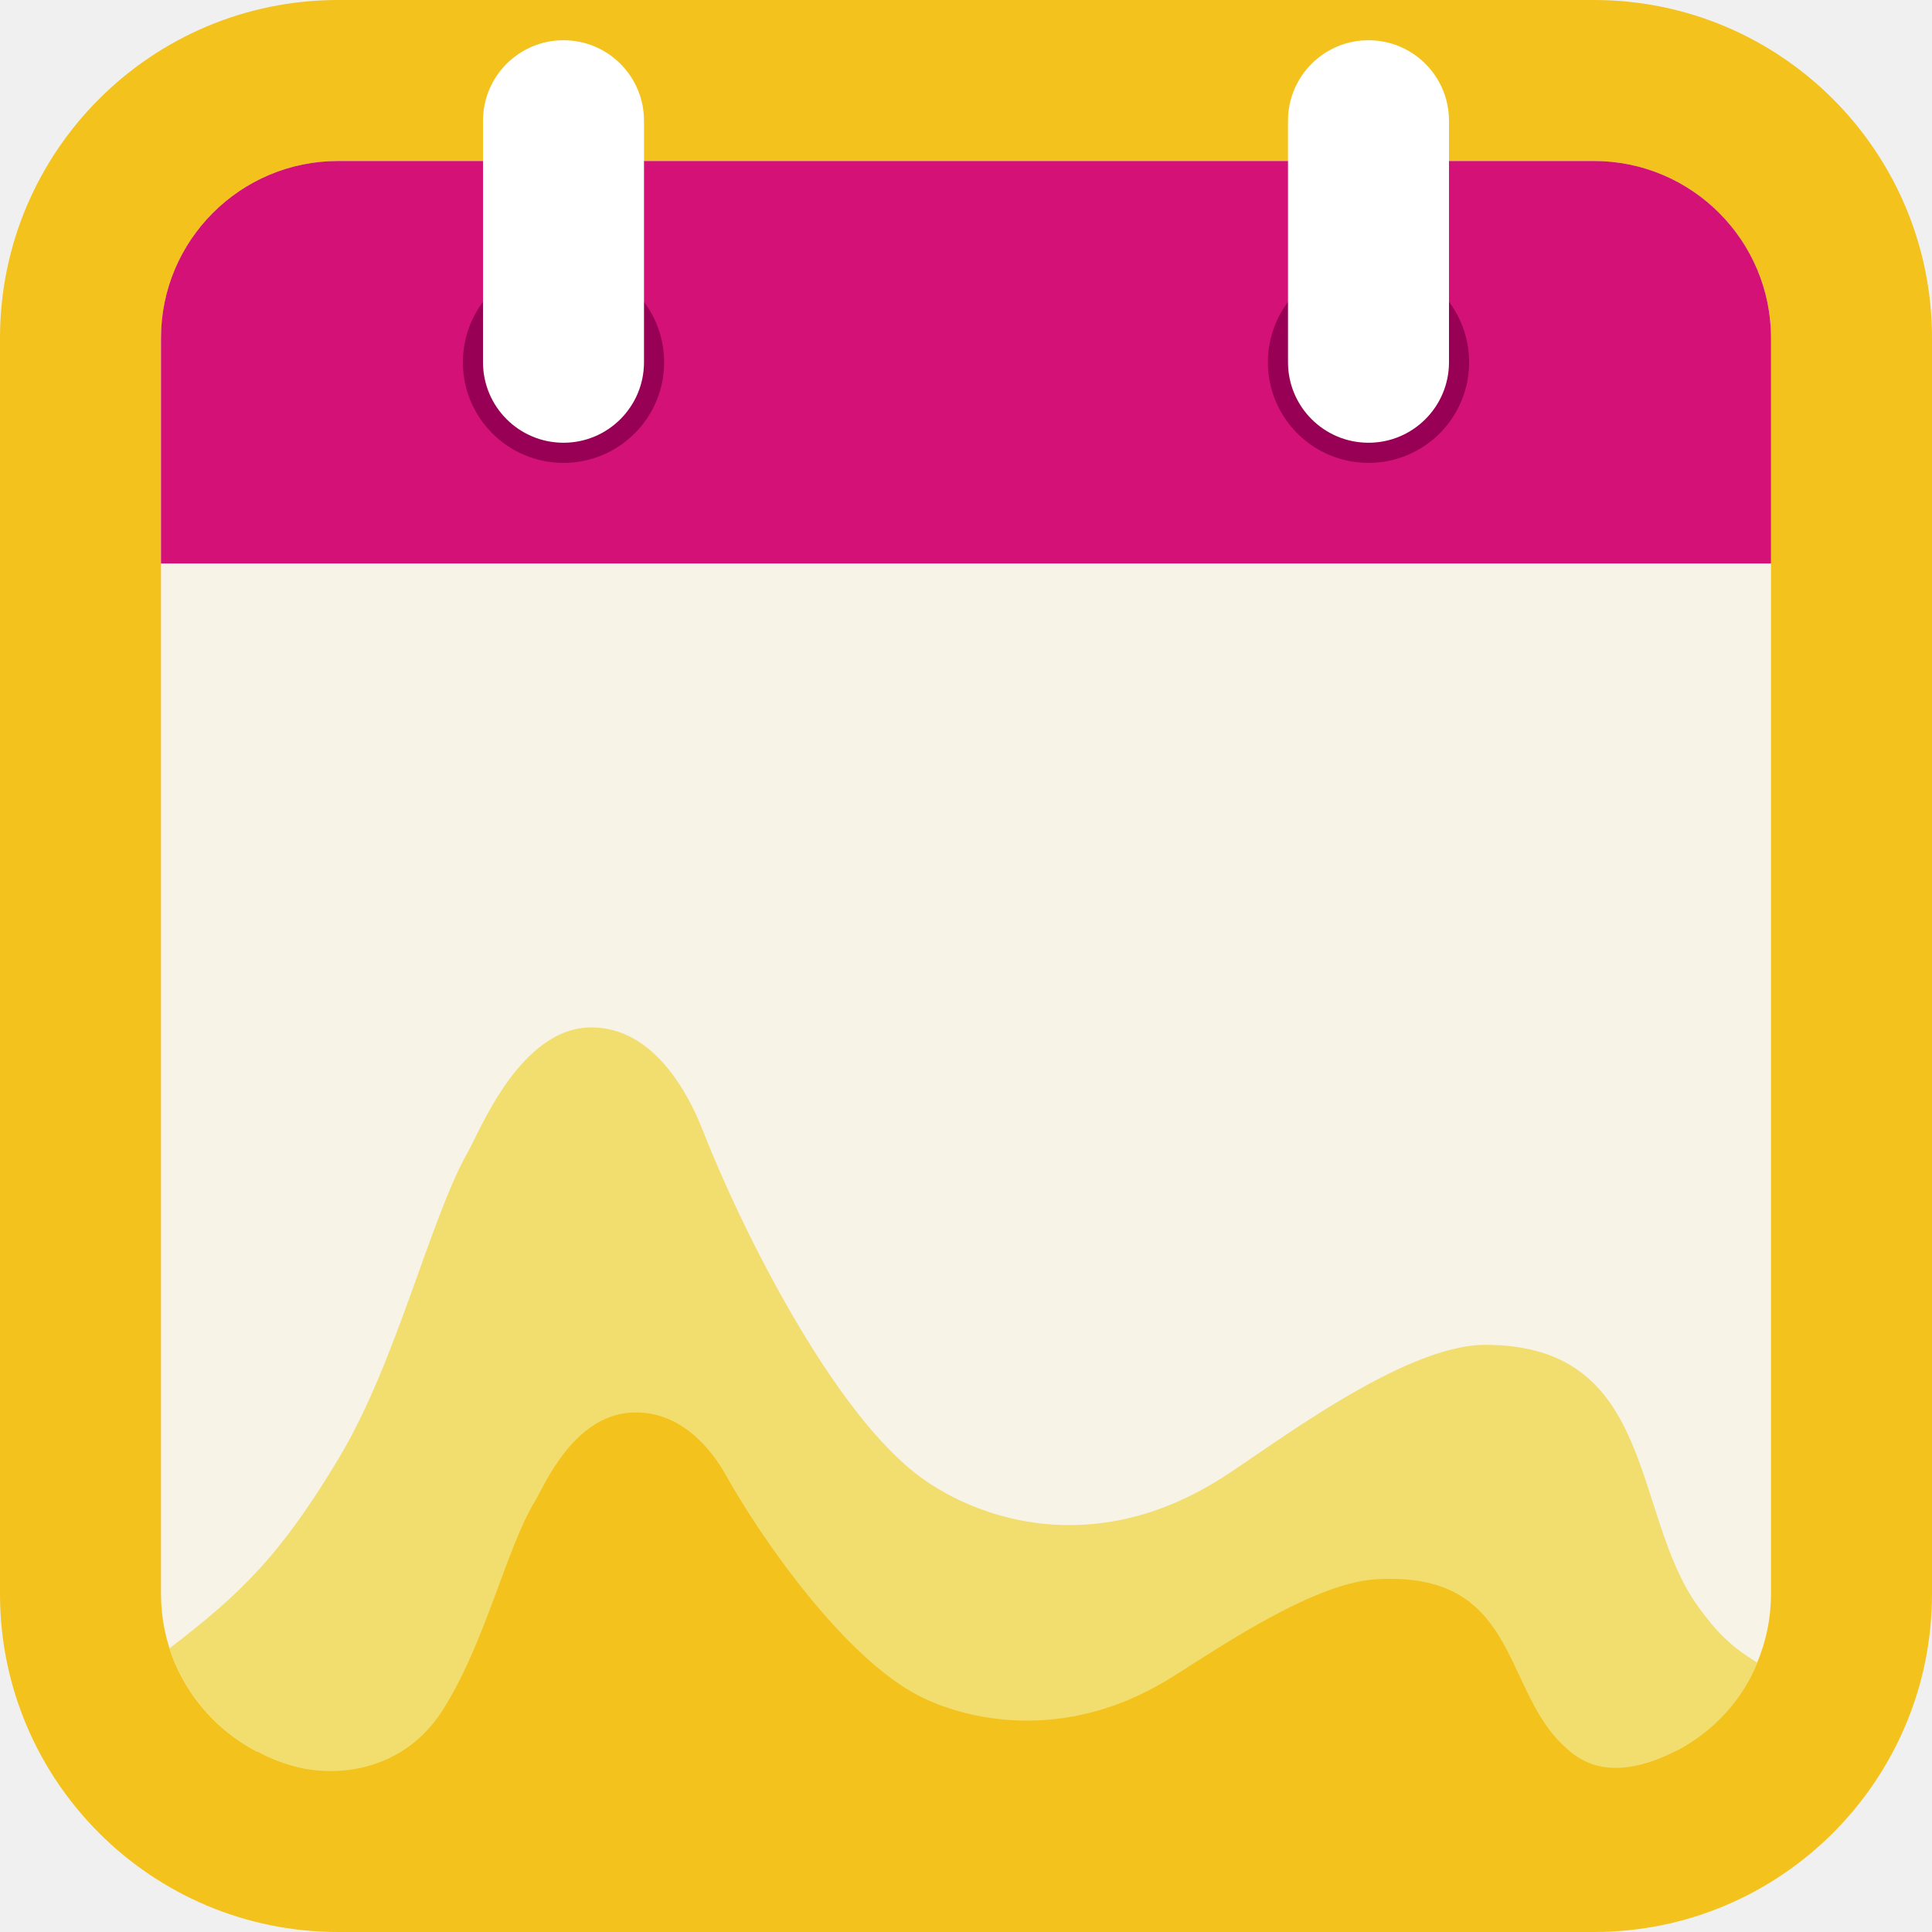
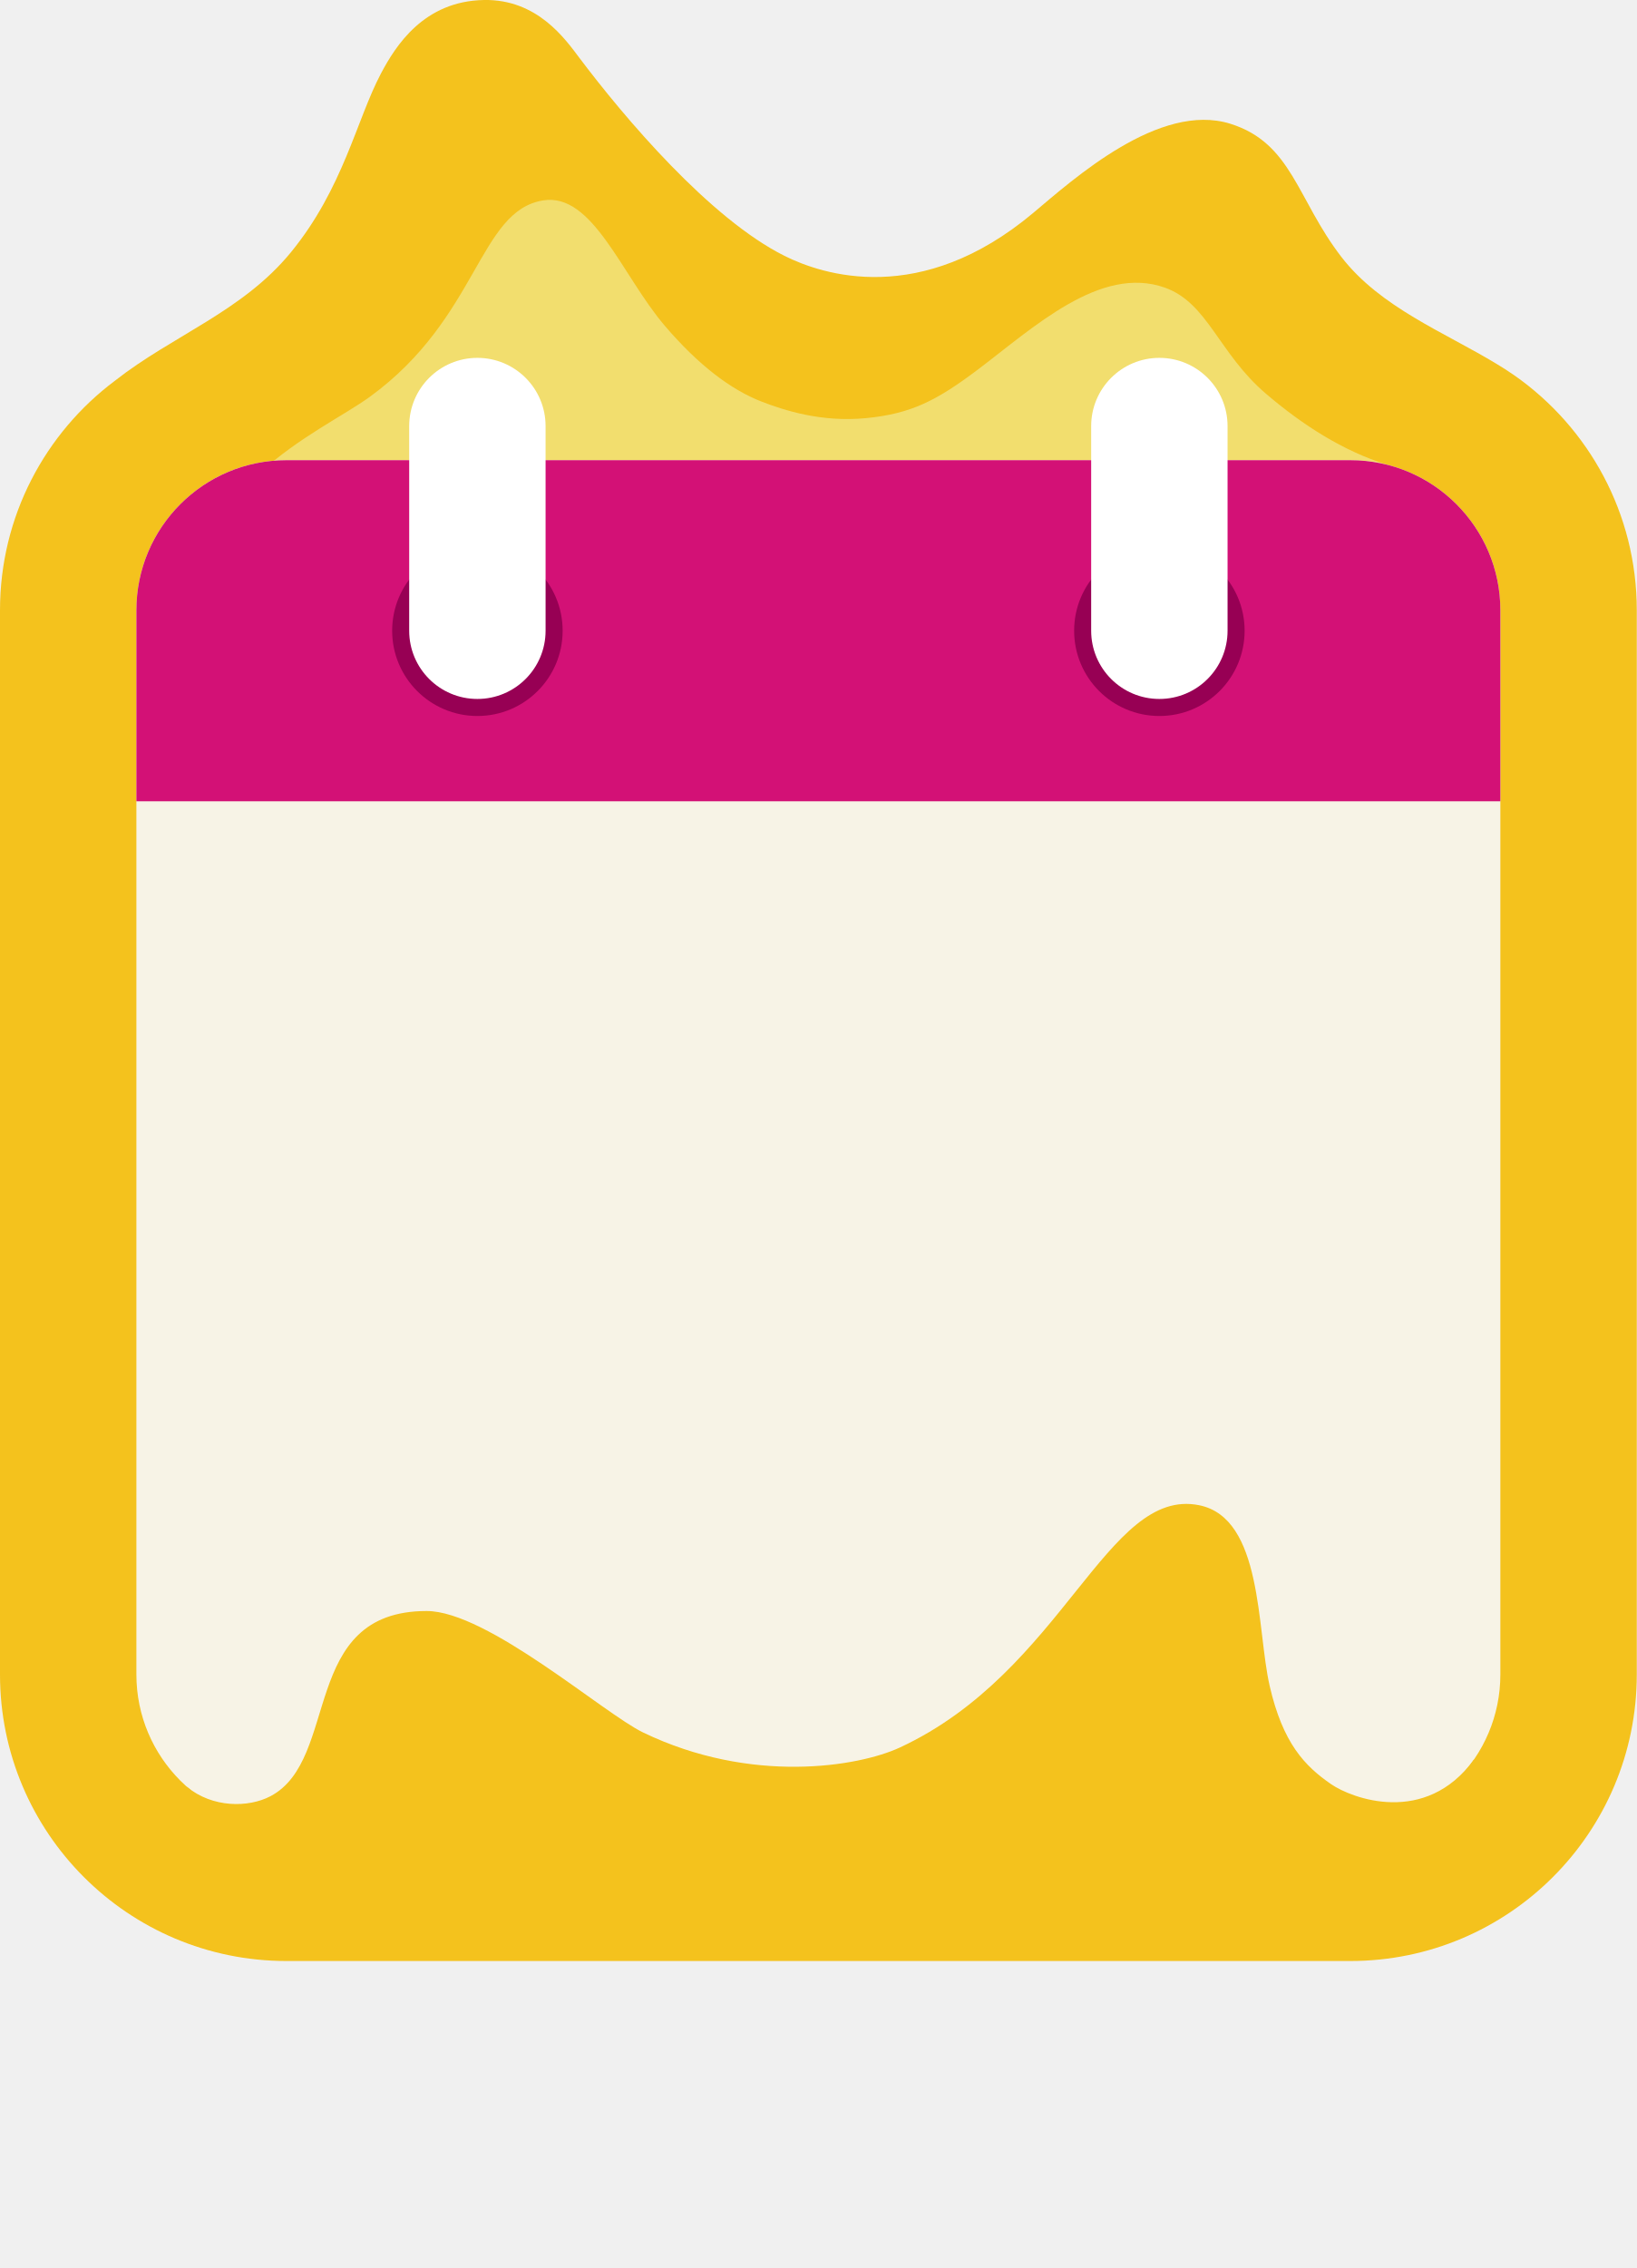
- <svg xmlns="http://www.w3.org/2000/svg" id="_레이어_2" data-name="레이어 2" viewBox="0 0 680.31 680.31">
+ <svg xmlns="http://www.w3.org/2000/svg" id="_레이어_2" data-name="레이어 2" viewBox="0 0 680.32 942.4">
  <defs>
    <style>
      .cls-1 {
        fill: #d31176;
      }

-       .cls-1, .cls-2, .cls-3, .cls-4, .cls-5, .cls-6 {
+       .cls-1, .cls-2, .cls-3, .cls-4, .cls-5, .cls-6, .cls-7 {
        stroke-width: 0px;
      }

      .cls-2 {
        fill: #f2de6e;
      }

      .cls-3 {
+         fill: none;
+       }
+ 
+       .cls-4 {
        fill: #f7f3e6;
      }

-       .cls-4 {
+       .cls-5 {
        fill: #970054;
      }

-       .cls-5 {
+       .cls-6 {
        fill: #f4c21d;
      }

-       .cls-6 {
+       .cls-7 {
        fill: #fff;
      }
    </style>
  </defs>
  <g id="_레이어_1-2" data-name="레이어 1">
-     <rect class="cls-5" y="0" width="680.31" height="680.31" rx="119.06" ry="119.06" />
+     <rect class="cls-3" x="100.98" y="814.84" width="478.35" height="127.56" />
+     <path class="cls-6" d="M629.59,156.08s-.37-.26-.54-.37c-2.26-1.57-4.58-3.07-6.96-4.48-21.67-13.18-48.32-23.42-64.58-44.51-18.47-23.96-20.48-47.26-46.1-55.29-29.5-9.24-65.2,22.98-81.93,37.02-46.78,39.26-87.58,25.78-103.42,17.86-31.06-15.52-66.5-57.38-85.27-82.31C234.91,16.2,223.34-.38,201.18,0c-25,.44-36.73,18.97-42.88,30.62-10.07,19.06-15.63,47.62-37.35,74.17-20.15,24.63-49.07,34.5-73.1,53.35C18.8,179.86,0,214.53,0,253.58v442.2c0,65.75,53.3,119.06,119.06,119.06h442.2c65.75,0,119.06-53.3,119.06-119.06V253.58c0-40.32-20.05-75.96-50.72-97.5Z" />
+     <path class="cls-2" d="M576.35,193.06c-18.05-5.71-34.63-16.19-50.22-29.51-19.6-16.74-24.09-37.64-41.9-44.01-26.89-9.63-54.85,16.76-77.89,34.1-17.13,12.9-27.74,18.28-46.32,20.1-18.48,1.81-33.98-3.18-43.58-6.91-12.48-4.85-26.04-14.97-40.14-31.49-17.86-20.94-29.93-55.43-50.56-52.07-26.85,4.37-26.81,48.68-71.95,81.56-21.28,15.5-75.59,36.08-75.58,98.54,0,3.72,42.02-29.9,63.22-29.72,47.28.4,117.48-29.54,211.72-31.54l-.02,8.36c59.09-4.31,116.39-8.83,156.44-12.37,10.17-.33,19.32-.64,27.22-.94,7.18-.27,14.06-.42,20.29-.49,22.39,2.77,20.21-3.3,19.27-3.6Z" />
    <g>
-       <rect class="cls-3" x="56.69" y="56.69" width="566.93" height="566.93" rx="62.36" ry="62.36" />
-       <path class="cls-1" d="M119.06,56.69h442.2c34.42,0,62.36,27.94,62.36,62.36v79.37H56.69v-79.37c0-34.42,27.94-62.36,62.36-62.36Z" />
-       <circle class="cls-4" cx="198.43" cy="127.56" r="35.43" />
-       <circle class="cls-4" cx="481.89" cy="127.56" r="35.43" />
-       <rect class="cls-6" x="170.08" y="14.17" width="56.69" height="141.73" rx="28.35" ry="28.35" />
-       <rect class="cls-6" x="453.54" y="14.17" width="56.69" height="141.73" rx="28.35" ry="28.35" />
+       <rect class="cls-4" x="56.69" y="191.22" width="566.93" height="566.93" rx="62.36" ry="62.36" />
+       <path class="cls-1" d="M119.06,191.22h442.2c34.42,0,62.36,27.94,62.36,62.36v79.37H56.69v-79.37c0-34.42,27.94-62.36,62.36-62.36Z" />
+       <circle class="cls-5" cx="198.43" cy="262.08" r="35.43" />
+       <circle class="cls-5" cx="481.89" cy="262.08" r="35.43" />
+       <rect class="cls-7" x="170.08" y="148.7" width="56.69" height="141.73" rx="28.35" ry="28.35" />
+       <rect class="cls-7" x="453.54" y="148.7" width="56.69" height="141.73" rx="28.35" ry="28.35" />
    </g>
-     <g>
-       <path class="cls-2" d="M119.56,513.03c20.18-33.73,31.9-84.02,45.27-107.51,4.1-7.2,18.41-43.75,43.41-43.75,22.16,0,34.33,23.74,39.18,36.16,13.6,34.78,46.04,100.09,77.19,122.56,19.47,14.04,59.97,28.87,105.54,0,17.7-11.22,63.94-46.94,92.84-46.94,60.48,0,51.34,59.69,75.06,92.31,6.07,8.34,11.11,13.8,20.72,19.56,0,0-9.8,30.22-47.11,37.35-103.19,19.69-370.97,24.28-466.46-.34-37.19-9.59-45.5-42-45.5-42,24.93-19.17,38.9-32.33,59.87-67.39Z" />
-       <path class="cls-5" d="M155.61,602.58c15.16-23.47,22.72-57.55,32.71-73.86,3.06-5,13.3-30.05,33.78-31.3,18.15-1.11,29.08,14.09,33.56,22.12,12.56,22.48,41.78,64.35,68.21,77.75,16.52,8.38,50.3,16.23,86.45-5.28,14.04-8.36,50.46-34.45,74.14-35.9,49.54-3.02,44.48,37.19,65.23,57.72,5.31,5.25,16.17,15.34,41.29,2.27,1.2-.63-28.15,19.4-54.2,21.12-86.02,5.67-326.3,12.83-407.15,13.01-20.34.04-25.87,11.73-14.82,14.71,6.21,1.68-27.18-49.92-23.87-48,18.78,10.93,48.92,10.04,64.68-14.36Z" />
-     </g>
+     <path class="cls-6" d="M527.73,700.51c-5.42-23.53-2.78-69.71-29.3-75.06-38.44-7.76-56.35,69.14-124.5,100.72-17.06,7.9-61.64,15.41-106.6-6.28-16.5-7.96-64.74-50.48-90.01-50.48-52.88,0-35.81,61.66-64.9,76.95-9.16,4.82-24.09,4.89-34.72-3.89-1.17-.96,21.44,32.93,49.25,33.1,91.83.55,348.74,1.86,434.6-5.77,54.75-4.87,51.14-38.73,51.14-38.73-20.26,27.86-50.95,16.14-59.39,10.31-10.95-7.55-20.06-16.93-25.57-40.86Z" />
  </g>
</svg>
